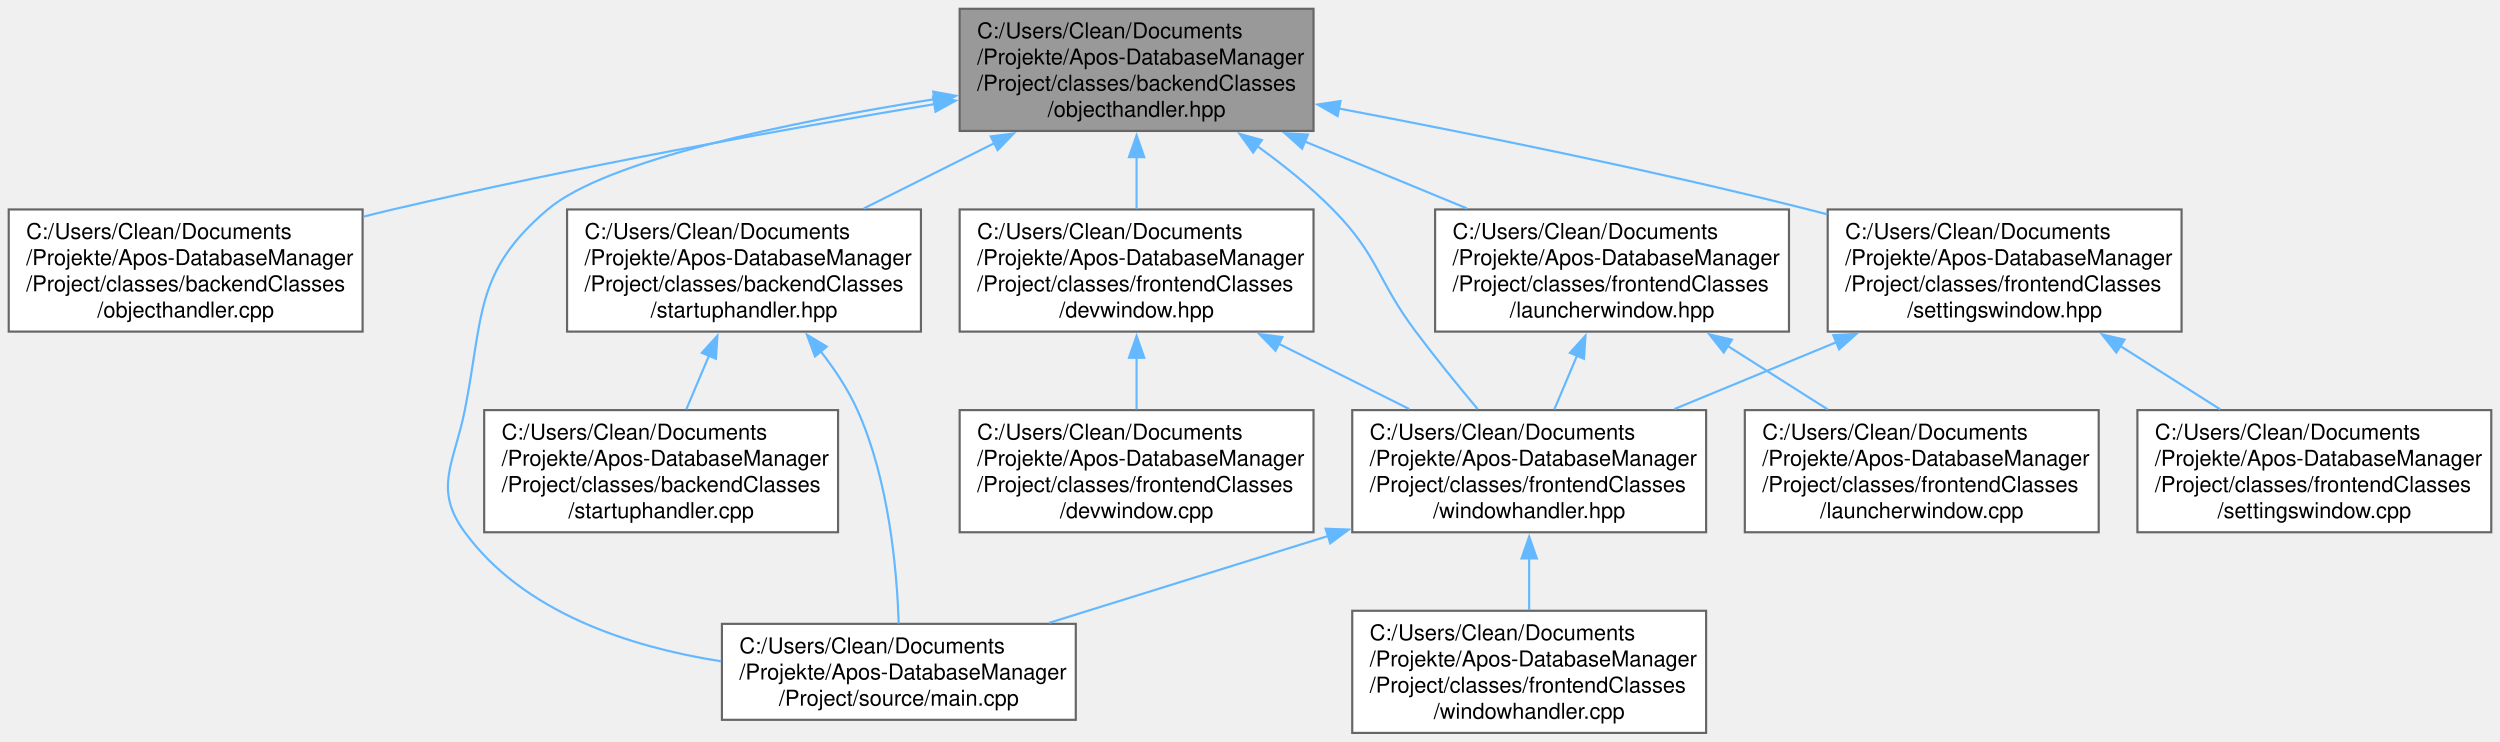
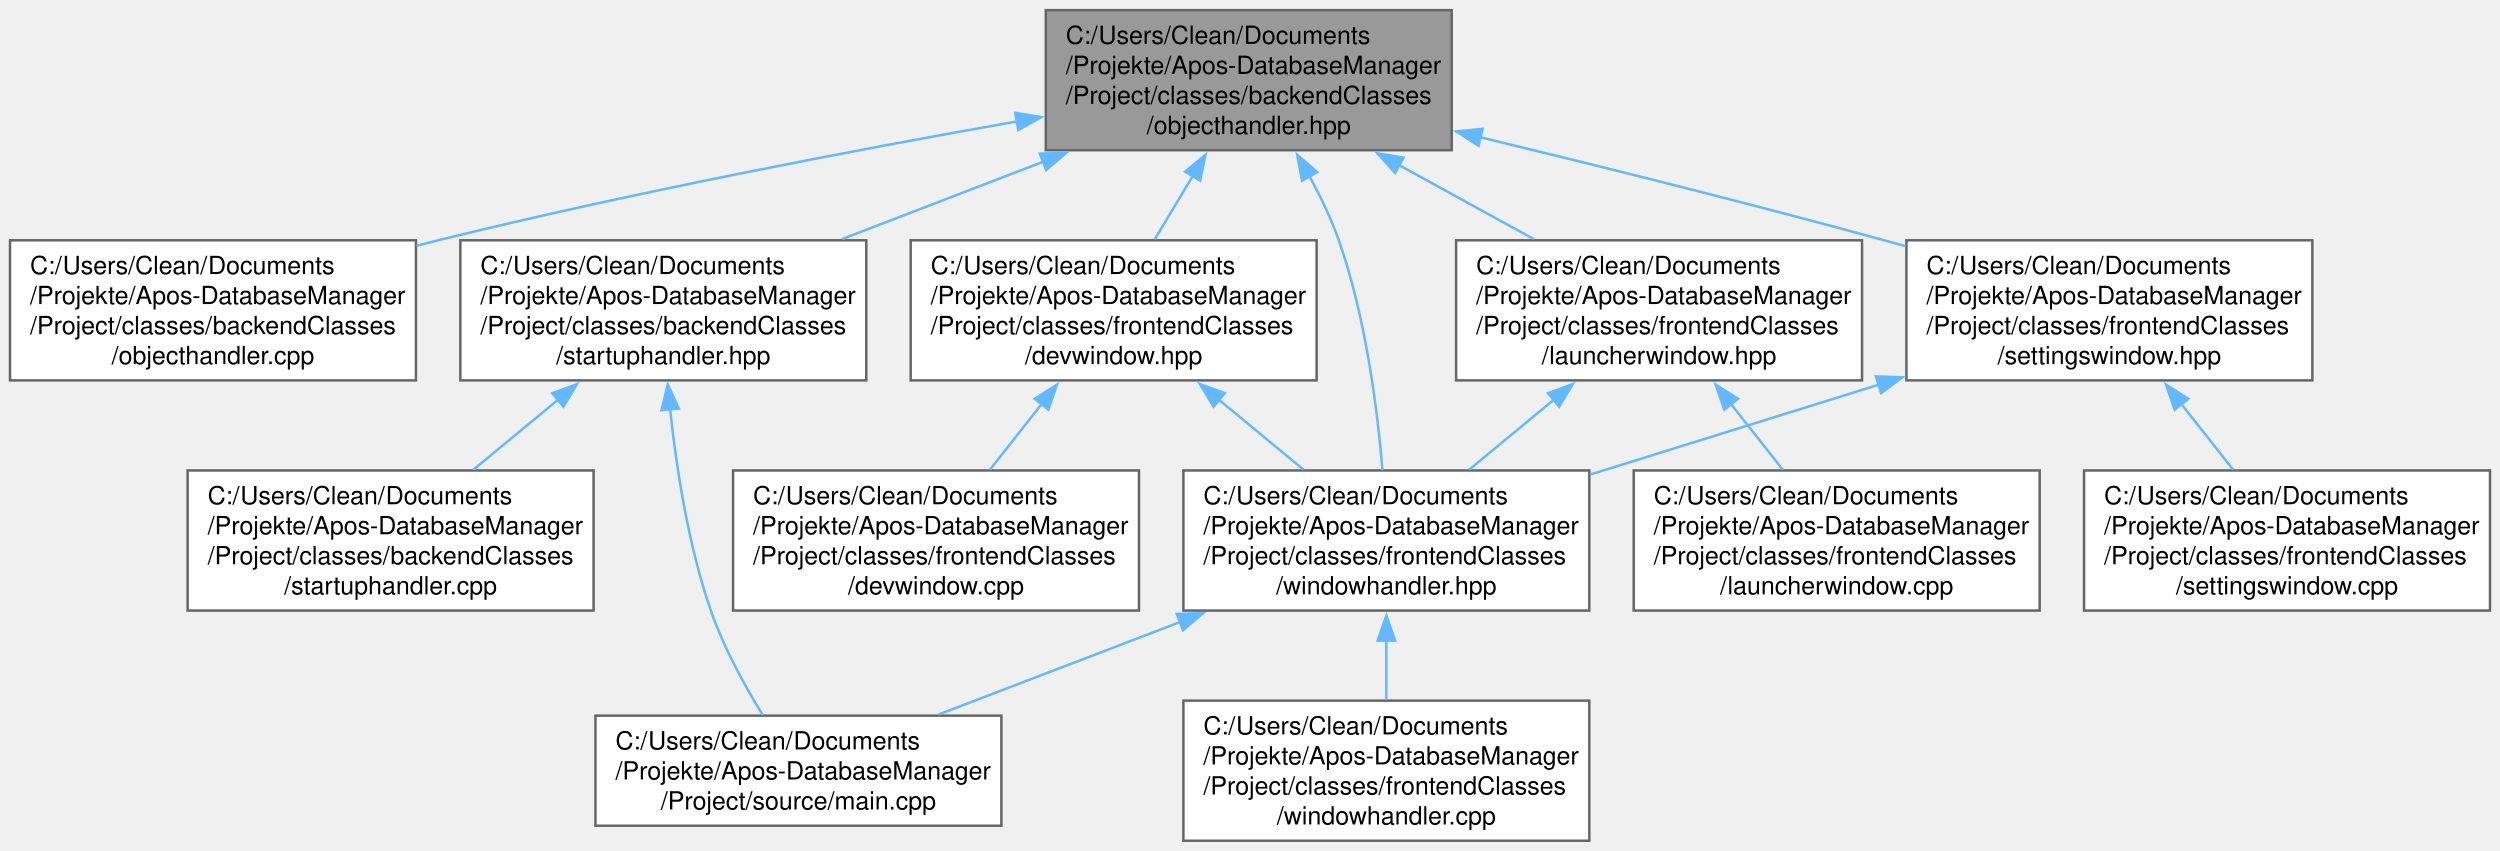
- <svg xmlns="http://www.w3.org/2000/svg" xmlns:xlink="http://www.w3.org/1999/xlink" width="1146pt" height="340pt" viewBox="0.00 0.00 1146.25 340.00">
+ <svg xmlns="http://www.w3.org/2000/svg" xmlns:xlink="http://www.w3.org/1999/xlink" width="999pt" height="340pt" viewBox="0.00 0.00 999.25 340.00">
  <g id="graph0" class="graph" transform="scale(1 1) rotate(0) translate(4 336)">
    <g id="Node000001" class="node">
      <g id="a_Node000001">
-         <a xlink:title=" ">
-           <polygon fill="#999999" stroke="#666666" points="598.25,-332 436,-332 436,-276 598.25,-276 598.25,-332" />
-           <text text-anchor="start" x="444" y="-318.5" font-family="Helvetica,sans-Serif" font-size="10.00">C:/Users/Clean/Documents</text>
-           <text text-anchor="start" x="444" y="-306.5" font-family="Helvetica,sans-Serif" font-size="10.00">/Projekte/Apos-DatabaseManager</text>
-           <text text-anchor="start" x="444" y="-294.5" font-family="Helvetica,sans-Serif" font-size="10.00">/Project/classes/backendClasses</text>
-           <text text-anchor="middle" x="517.12" y="-282.5" font-family="Helvetica,sans-Serif" font-size="10.00">/objecthandler.hpp</text>
+         <a xlink:title="Header file for the ObjectHandler class.">
+           <polygon fill="#999999" stroke="#666666" points="576.25,-332 414,-332 414,-276 576.25,-276 576.25,-332" />
+           <text text-anchor="start" x="422" y="-318.5" font-family="Helvetica,sans-Serif" font-size="10.00">C:/Users/Clean/Documents</text>
+           <text text-anchor="start" x="422" y="-306.5" font-family="Helvetica,sans-Serif" font-size="10.00">/Projekte/Apos-DatabaseManager</text>
+           <text text-anchor="start" x="422" y="-294.5" font-family="Helvetica,sans-Serif" font-size="10.00">/Project/classes/backendClasses</text>
+           <text text-anchor="middle" x="495.12" y="-282.5" font-family="Helvetica,sans-Serif" font-size="10.00">/objecthandler.hpp</text>
        </a>
      </g>
    </g>
    <g id="Node000002" class="node">
      <g id="a_Node000002">
-         <a xlink:href="../../d1/d58/objecthandler_8cpp.html" target="_top" xlink:title=" ">
+         <a xlink:href="../../d1/d58/objecthandler_8cpp.html" target="_top" xlink:title="Source file for the ObjectHandler class.">
          <polygon fill="white" stroke="#666666" points="162.25,-240 0,-240 0,-184 162.25,-184 162.25,-240" />
          <text text-anchor="start" x="8" y="-226.5" font-family="Helvetica,sans-Serif" font-size="10.00">C:/Users/Clean/Documents</text>
          <text text-anchor="start" x="8" y="-214.5" font-family="Helvetica,sans-Serif" font-size="10.00">/Projekte/Apos-DatabaseManager</text>
          <text text-anchor="start" x="8" y="-202.5" font-family="Helvetica,sans-Serif" font-size="10.00">/Project/classes/backendClasses</text>
          <text text-anchor="middle" x="81.12" y="-190.5" font-family="Helvetica,sans-Serif" font-size="10.00">/objecthandler.cpp</text>
        </a>
      </g>
    </g>
    <g id="edge1_Node000001_Node000002" class="edge">
      <g id="a_edge1_Node000001_Node000002">
        <a xlink:title=" ">
-           <path fill="none" stroke="#63b8ff" d="M424.48,-288.31C355.62,-276.81 259.56,-259.52 176.12,-240 171.7,-238.97 167.17,-237.85 162.61,-236.7" />
-           <polygon fill="#63b8ff" stroke="#63b8ff" points="423.79,-291.74 434.23,-289.93 424.94,-284.84 423.79,-291.74" />
+           <path fill="none" stroke="#63b8ff" d="M402.69,-287.55C337.59,-276.05 248.57,-259.1 171.12,-240 168.27,-239.3 165.38,-238.56 162.46,-237.8" />
+           <polygon fill="#63b8ff" stroke="#63b8ff" points="401.8,-290.95 412.26,-289.23 403.01,-284.05 401.8,-290.95" />
        </a>
      </g>
    </g>
    <g id="Node000003" class="node">
      <g id="a_Node000003">
-         <a xlink:href="../../d3/d89/startuphandler_8hpp.html" target="_top" xlink:title=" ">
-           <polygon fill="white" stroke="#666666" points="418.25,-240 256,-240 256,-184 418.25,-184 418.25,-240" />
-           <text text-anchor="start" x="264" y="-226.5" font-family="Helvetica,sans-Serif" font-size="10.00">C:/Users/Clean/Documents</text>
-           <text text-anchor="start" x="264" y="-214.5" font-family="Helvetica,sans-Serif" font-size="10.00">/Projekte/Apos-DatabaseManager</text>
-           <text text-anchor="start" x="264" y="-202.5" font-family="Helvetica,sans-Serif" font-size="10.00">/Project/classes/backendClasses</text>
-           <text text-anchor="middle" x="337.12" y="-190.5" font-family="Helvetica,sans-Serif" font-size="10.00">/startuphandler.hpp</text>
+         <a xlink:href="../../d3/d89/startuphandler_8hpp.html" target="_top" xlink:title="Header file for the StartupHandler class.">
+           <polygon fill="white" stroke="#666666" points="342.25,-240 180,-240 180,-184 342.25,-184 342.25,-240" />
+           <text text-anchor="start" x="188" y="-226.5" font-family="Helvetica,sans-Serif" font-size="10.00">C:/Users/Clean/Documents</text>
+           <text text-anchor="start" x="188" y="-214.5" font-family="Helvetica,sans-Serif" font-size="10.00">/Projekte/Apos-DatabaseManager</text>
+           <text text-anchor="start" x="188" y="-202.5" font-family="Helvetica,sans-Serif" font-size="10.00">/Project/classes/backendClasses</text>
+           <text text-anchor="middle" x="261.12" y="-190.5" font-family="Helvetica,sans-Serif" font-size="10.00">/startuphandler.hpp</text>
        </a>
      </g>
    </g>
    <g id="edge2_Node000001_Node000003" class="edge">
      <g id="a_edge2_Node000001_Node000003">
        <a xlink:title=" ">
-           <path fill="none" stroke="#63b8ff" d="M452.04,-270.46C432.39,-260.63 411.01,-249.94 392.08,-240.48" />
-           <polygon fill="#63b8ff" stroke="#63b8ff" points="450.28,-273.49 460.79,-274.83 453.41,-267.23 450.28,-273.49" />
+           <path fill="none" stroke="#63b8ff" d="M412.97,-271.4C386.75,-261.32 357.96,-250.25 332.57,-240.48" />
+           <polygon fill="#63b8ff" stroke="#63b8ff" points="411.64,-274.64 422.23,-274.96 414.16,-268.11 411.64,-274.64" />
+         </a>
+       </g>
+     </g>
+     <g id="Node000006" class="node">
+       <g id="a_Node000006">
+         <a xlink:href="../../d5/d65/devwindow_8hpp.html" target="_top" xlink:title="Header file for the DevWindow class.">
+           <polygon fill="white" stroke="#666666" points="522.25,-240 360,-240 360,-184 522.25,-184 522.25,-240" />
+           <text text-anchor="start" x="368" y="-226.5" font-family="Helvetica,sans-Serif" font-size="10.00">C:/Users/Clean/Documents</text>
+           <text text-anchor="start" x="368" y="-214.5" font-family="Helvetica,sans-Serif" font-size="10.00">/Projekte/Apos-DatabaseManager</text>
+           <text text-anchor="start" x="368" y="-202.5" font-family="Helvetica,sans-Serif" font-size="10.00">/Project/classes/frontendClasses</text>
+           <text text-anchor="middle" x="441.12" y="-190.5" font-family="Helvetica,sans-Serif" font-size="10.00">/devwindow.hpp</text>
+         </a>
+       </g>
+     </g>
+     <g id="edge5_Node000001_Node000006" class="edge">
+       <g id="a_edge5_Node000001_Node000006">
+         <a xlink:title=" ">
+           <path fill="none" stroke="#63b8ff" d="M472.78,-265.76C467.67,-257.24 462.33,-248.34 457.52,-240.32" />
+           <polygon fill="#63b8ff" stroke="#63b8ff" points="469.7,-267.44 477.85,-274.21 475.71,-263.83 469.7,-267.44" />
+         </a>
+       </g>
+     </g>
+     <g id="Node000008" class="node">
+       <g id="a_Node000008">
+         <a xlink:href="../../da/d25/windowhandler_8hpp.html" target="_top" xlink:title="Header file for the WindowHandler class.">
+           <polygon fill="white" stroke="#666666" points="631.25,-148 469,-148 469,-92 631.25,-92 631.25,-148" />
+           <text text-anchor="start" x="477" y="-134.5" font-family="Helvetica,sans-Serif" font-size="10.00">C:/Users/Clean/Documents</text>
+           <text text-anchor="start" x="477" y="-122.5" font-family="Helvetica,sans-Serif" font-size="10.00">/Projekte/Apos-DatabaseManager</text>
+           <text text-anchor="start" x="477" y="-110.5" font-family="Helvetica,sans-Serif" font-size="10.00">/Project/classes/frontendClasses</text>
+           <text text-anchor="middle" x="550.12" y="-98.5" font-family="Helvetica,sans-Serif" font-size="10.00">/windowhandler.hpp</text>
+         </a>
+       </g>
+     </g>
+     <g id="edge16_Node000001_Node000008" class="edge">
+       <g id="a_edge16_Node000001_Node000008">
+         <a xlink:title=" ">
+           <path fill="none" stroke="#63b8ff" d="M519.43,-265.55C523.9,-257.38 528.09,-248.6 531.12,-240 541.83,-209.61 546.53,-172.72 548.58,-148.15" />
+           <polygon fill="#63b8ff" stroke="#63b8ff" points="516.42,-263.78 514.47,-274.19 522.48,-267.27 516.42,-263.78" />
+         </a>
+       </g>
+     </g>
+     <g id="Node000010" class="node">
+       <g id="a_Node000010">
+         <a xlink:href="../../d2/d3e/launcherwindow_8hpp.html" target="_top" xlink:title="Header file for the LauncherWindow class.">
+           <polygon fill="white" stroke="#666666" points="740.25,-240 578,-240 578,-184 740.25,-184 740.25,-240" />
+           <text text-anchor="start" x="586" y="-226.5" font-family="Helvetica,sans-Serif" font-size="10.00">C:/Users/Clean/Documents</text>
+           <text text-anchor="start" x="586" y="-214.5" font-family="Helvetica,sans-Serif" font-size="10.00">/Projekte/Apos-DatabaseManager</text>
+           <text text-anchor="start" x="586" y="-202.5" font-family="Helvetica,sans-Serif" font-size="10.00">/Project/classes/frontendClasses</text>
+           <text text-anchor="middle" x="659.12" y="-190.5" font-family="Helvetica,sans-Serif" font-size="10.00">/launcherwindow.hpp</text>
+         </a>
+       </g>
+     </g>
+     <g id="edge10_Node000001_Node000010" class="edge">
+       <g id="a_edge10_Node000001_Node000010">
+         <a xlink:title=" ">
+           <path fill="none" stroke="#63b8ff" d="M554.92,-270.19C572.69,-260.43 591.97,-249.86 609.05,-240.48" />
+           <polygon fill="#63b8ff" stroke="#63b8ff" points="553.63,-266.9 546.55,-274.78 557,-273.04 553.63,-266.9" />
+         </a>
+       </g>
+     </g>
+     <g id="Node000012" class="node">
+       <g id="a_Node000012">
+         <a xlink:href="../../df/db5/settingswindow_8hpp.html" target="_top" xlink:title="Header file for the SettingsWindow class.">
+           <polygon fill="white" stroke="#666666" points="920.25,-240 758,-240 758,-184 920.25,-184 920.25,-240" />
+           <text text-anchor="start" x="766" y="-226.5" font-family="Helvetica,sans-Serif" font-size="10.00">C:/Users/Clean/Documents</text>
+           <text text-anchor="start" x="766" y="-214.5" font-family="Helvetica,sans-Serif" font-size="10.00">/Projekte/Apos-DatabaseManager</text>
+           <text text-anchor="start" x="766" y="-202.5" font-family="Helvetica,sans-Serif" font-size="10.00">/Project/classes/frontendClasses</text>
+           <text text-anchor="middle" x="839.12" y="-190.5" font-family="Helvetica,sans-Serif" font-size="10.00">/settingswindow.hpp</text>
+         </a>
+       </g>
+     </g>
+     <g id="edge13_Node000001_Node000012" class="edge">
+       <g id="a_edge13_Node000001_Node000012">
+         <a xlink:title=" ">
+           <path fill="none" stroke="#63b8ff" d="M587.66,-281.19C635.93,-269.52 695.87,-254.58 749.12,-240 751.96,-239.22 754.84,-238.42 757.74,-237.61" />
+           <polygon fill="#63b8ff" stroke="#63b8ff" points="586.98,-277.75 578.07,-283.5 588.62,-284.56 586.98,-277.75" />
+         </a>
+       </g>
+     </g>
+     <g id="Node000004" class="node">
+       <g id="a_Node000004">
+         <a xlink:href="../../d3/dc6/startuphandler_8cpp.html" target="_top" xlink:title="Source file for the StartupHandler class.">
+           <polygon fill="white" stroke="#666666" points="233.25,-148 71,-148 71,-92 233.25,-92 233.25,-148" />
+           <text text-anchor="start" x="79" y="-134.5" font-family="Helvetica,sans-Serif" font-size="10.00">C:/Users/Clean/Documents</text>
+           <text text-anchor="start" x="79" y="-122.5" font-family="Helvetica,sans-Serif" font-size="10.00">/Projekte/Apos-DatabaseManager</text>
+           <text text-anchor="start" x="79" y="-110.5" font-family="Helvetica,sans-Serif" font-size="10.00">/Project/classes/backendClasses</text>
+           <text text-anchor="middle" x="152.12" y="-98.5" font-family="Helvetica,sans-Serif" font-size="10.00">/startuphandler.cpp</text>
+         </a>
+       </g>
+     </g>
+     <g id="edge3_Node000003_Node000004" class="edge">
+       <g id="a_edge3_Node000003_Node000004">
+         <a xlink:title=" ">
+           <path fill="none" stroke="#63b8ff" d="M219.03,-176.25C207.82,-166.99 195.87,-157.12 185.22,-148.32" />
+           <polygon fill="#63b8ff" stroke="#63b8ff" points="216.72,-178.88 226.66,-182.54 221.18,-173.48 216.72,-178.88" />
        </a>
      </g>
    </g>
    <g id="Node000005" class="node">
      <g id="a_Node000005">
-         <a xlink:href="../../df/d0a/main_8cpp.html" target="_top" xlink:title=" ">
-           <polygon fill="white" stroke="#666666" points="489.25,-50 327,-50 327,-6 489.25,-6 489.25,-50" />
-           <text text-anchor="start" x="335" y="-36.5" font-family="Helvetica,sans-Serif" font-size="10.00">C:/Users/Clean/Documents</text>
-           <text text-anchor="start" x="335" y="-24.5" font-family="Helvetica,sans-Serif" font-size="10.00">/Projekte/Apos-DatabaseManager</text>
-           <text text-anchor="middle" x="408.12" y="-12.5" font-family="Helvetica,sans-Serif" font-size="10.00">/Project/source/main.cpp</text>
-         </a>
-       </g>
-     </g>
-     <g id="edge17_Node000001_Node000005" class="edge">
-       <g id="a_edge17_Node000001_Node000005">
-         <a xlink:title=" ">
-           <path fill="none" stroke="#63b8ff" d="M424.75,-290.62C357.55,-279.96 273.84,-262.69 247.12,-240 213.41,-211.36 217.73,-191.39 209.12,-148 204.28,-123.59 194.42,-112.08 209.12,-92 236,-55.31 284.35,-39.45 326.66,-32.82" />
-           <polygon fill="#63b8ff" stroke="#63b8ff" points="423.9,-294.03 434.31,-292.11 424.97,-287.11 423.9,-294.03" />
-         </a>
-       </g>
-     </g>
-     <g id="Node000006" class="node">
-       <g id="a_Node000006">
-         <a xlink:href="../../d5/d65/devwindow_8hpp.html" target="_top" xlink:title=" ">
-           <polygon fill="white" stroke="#666666" points="598.25,-240 436,-240 436,-184 598.25,-184 598.25,-240" />
-           <text text-anchor="start" x="444" y="-226.5" font-family="Helvetica,sans-Serif" font-size="10.00">C:/Users/Clean/Documents</text>
-           <text text-anchor="start" x="444" y="-214.5" font-family="Helvetica,sans-Serif" font-size="10.00">/Projekte/Apos-DatabaseManager</text>
-           <text text-anchor="start" x="444" y="-202.5" font-family="Helvetica,sans-Serif" font-size="10.00">/Project/classes/frontendClasses</text>
-           <text text-anchor="middle" x="517.12" y="-190.5" font-family="Helvetica,sans-Serif" font-size="10.00">/devwindow.hpp</text>
-         </a>
-       </g>
-     </g>
-     <g id="edge5_Node000001_Node000006" class="edge">
-       <g id="a_edge5_Node000001_Node000006">
-         <a xlink:title=" ">
-           <path fill="none" stroke="#63b8ff" d="M517.12,-264.09C517.12,-256.08 517.12,-247.81 517.12,-240.32" />
-           <polygon fill="#63b8ff" stroke="#63b8ff" points="513.63,-263.99 517.13,-273.99 520.63,-263.99 513.63,-263.99" />
-         </a>
-       </g>
-     </g>
-     <g id="Node000008" class="node">
-       <g id="a_Node000008">
-         <a xlink:href="../../da/d25/windowhandler_8hpp.html" target="_top" xlink:title=" ">
-           <polygon fill="white" stroke="#666666" points="778.25,-148 616,-148 616,-92 778.25,-92 778.25,-148" />
-           <text text-anchor="start" x="624" y="-134.5" font-family="Helvetica,sans-Serif" font-size="10.00">C:/Users/Clean/Documents</text>
-           <text text-anchor="start" x="624" y="-122.5" font-family="Helvetica,sans-Serif" font-size="10.00">/Projekte/Apos-DatabaseManager</text>
-           <text text-anchor="start" x="624" y="-110.5" font-family="Helvetica,sans-Serif" font-size="10.00">/Project/classes/frontendClasses</text>
-           <text text-anchor="middle" x="697.12" y="-98.5" font-family="Helvetica,sans-Serif" font-size="10.00">/windowhandler.hpp</text>
-         </a>
-       </g>
-     </g>
-     <g id="edge16_Node000001_Node000008" class="edge">
-       <g id="a_edge16_Node000001_Node000008">
-         <a xlink:title=" ">
-           <path fill="none" stroke="#63b8ff" d="M572.34,-269.11C584.47,-260.4 596.78,-250.5 607.12,-240 628.24,-218.58 627.09,-208.07 645.12,-184 654.06,-172.08 664.41,-159.34 673.51,-148.46" />
-           <polygon fill="#63b8ff" stroke="#63b8ff" points="570.57,-266.08 564.37,-274.66 574.57,-271.82 570.57,-266.08" />
-         </a>
-       </g>
-     </g>
-     <g id="Node000010" class="node">
-       <g id="a_Node000010">
-         <a xlink:href="../../d2/d3e/launcherwindow_8hpp.html" target="_top" xlink:title=" ">
-           <polygon fill="white" stroke="#666666" points="816.25,-240 654,-240 654,-184 816.25,-184 816.25,-240" />
-           <text text-anchor="start" x="662" y="-226.5" font-family="Helvetica,sans-Serif" font-size="10.00">C:/Users/Clean/Documents</text>
-           <text text-anchor="start" x="662" y="-214.5" font-family="Helvetica,sans-Serif" font-size="10.00">/Projekte/Apos-DatabaseManager</text>
-           <text text-anchor="start" x="662" y="-202.5" font-family="Helvetica,sans-Serif" font-size="10.00">/Project/classes/frontendClasses</text>
-           <text text-anchor="middle" x="735.12" y="-190.5" font-family="Helvetica,sans-Serif" font-size="10.00">/launcherwindow.hpp</text>
-         </a>
-       </g>
-     </g>
-     <g id="edge10_Node000001_Node000010" class="edge">
-       <g id="a_edge10_Node000001_Node000010">
-         <a xlink:title=" ">
-           <path fill="none" stroke="#63b8ff" d="M594.31,-271.13C618.56,-261.12 645.12,-250.16 668.57,-240.48" />
-           <polygon fill="#63b8ff" stroke="#63b8ff" points="593.02,-267.88 585.12,-274.93 595.69,-274.35 593.02,-267.88" />
-         </a>
-       </g>
-     </g>
-     <g id="Node000012" class="node">
-       <g id="a_Node000012">
-         <a xlink:href="../../df/db5/settingswindow_8hpp.html" target="_top" xlink:title=" ">
-           <polygon fill="white" stroke="#666666" points="996.25,-240 834,-240 834,-184 996.25,-184 996.25,-240" />
-           <text text-anchor="start" x="842" y="-226.5" font-family="Helvetica,sans-Serif" font-size="10.00">C:/Users/Clean/Documents</text>
-           <text text-anchor="start" x="842" y="-214.5" font-family="Helvetica,sans-Serif" font-size="10.00">/Projekte/Apos-DatabaseManager</text>
-           <text text-anchor="start" x="842" y="-202.5" font-family="Helvetica,sans-Serif" font-size="10.00">/Project/classes/frontendClasses</text>
-           <text text-anchor="middle" x="915.12" y="-190.5" font-family="Helvetica,sans-Serif" font-size="10.00">/settingswindow.hpp</text>
-         </a>
-       </g>
-     </g>
-     <g id="edge13_Node000001_Node000012" class="edge">
-       <g id="a_edge13_Node000001_Node000012">
-         <a xlink:title=" ">
-           <path fill="none" stroke="#63b8ff" d="M609.85,-286.28C671.25,-274.66 753.37,-258.06 825.12,-240 827.97,-239.28 830.86,-238.53 833.78,-237.76" />
-           <polygon fill="#63b8ff" stroke="#63b8ff" points="609.3,-282.82 600.12,-288.11 610.6,-289.7 609.3,-282.82" />
-         </a>
-       </g>
-     </g>
-     <g id="Node000004" class="node">
-       <g id="a_Node000004">
-         <a xlink:href="../../d3/dc6/startuphandler_8cpp.html" target="_top" xlink:title=" ">
-           <polygon fill="white" stroke="#666666" points="380.25,-148 218,-148 218,-92 380.25,-92 380.25,-148" />
-           <text text-anchor="start" x="226" y="-134.5" font-family="Helvetica,sans-Serif" font-size="10.00">C:/Users/Clean/Documents</text>
-           <text text-anchor="start" x="226" y="-122.5" font-family="Helvetica,sans-Serif" font-size="10.00">/Projekte/Apos-DatabaseManager</text>
-           <text text-anchor="start" x="226" y="-110.5" font-family="Helvetica,sans-Serif" font-size="10.00">/Project/classes/backendClasses</text>
-           <text text-anchor="middle" x="299.12" y="-98.5" font-family="Helvetica,sans-Serif" font-size="10.00">/startuphandler.cpp</text>
-         </a>
-       </g>
-     </g>
-     <g id="edge3_Node000003_Node000004" class="edge">
-       <g id="a_edge3_Node000003_Node000004">
-         <a xlink:title=" ">
-           <path fill="none" stroke="#63b8ff" d="M321.05,-172.92C317.56,-164.66 313.93,-156.08 310.66,-148.32" />
-           <polygon fill="#63b8ff" stroke="#63b8ff" points="317.81,-174.26 324.93,-182.11 324.26,-171.54 317.81,-174.26" />
+         <a xlink:href="../../df/d0a/main_8cpp.html" target="_top" xlink:title="Main entry point for the application.">
+           <polygon fill="white" stroke="#666666" points="396.25,-50 234,-50 234,-6 396.25,-6 396.25,-50" />
+           <text text-anchor="start" x="242" y="-36.5" font-family="Helvetica,sans-Serif" font-size="10.00">C:/Users/Clean/Documents</text>
+           <text text-anchor="start" x="242" y="-24.5" font-family="Helvetica,sans-Serif" font-size="10.00">/Projekte/Apos-DatabaseManager</text>
+           <text text-anchor="middle" x="315.12" y="-12.5" font-family="Helvetica,sans-Serif" font-size="10.00">/Project/source/main.cpp</text>
        </a>
      </g>
    </g>
    <g id="edge4_Node000003_Node000005" class="edge">
      <g id="a_edge4_Node000003_Node000005">
        <a xlink:title=" ">
-           <path fill="none" stroke="#63b8ff" d="M372.2,-175.06C378.73,-166.72 384.84,-157.49 389.12,-148 403.59,-115.97 407.25,-74.73 408.06,-50.16" />
-           <polygon fill="#63b8ff" stroke="#63b8ff" points="369.67,-172.63 365.98,-182.56 375.06,-177.1 369.67,-172.63" />
+           <path fill="none" stroke="#63b8ff" d="M263.85,-172.52C266.35,-148.8 271.12,-118.05 280.12,-92 285.19,-77.34 293.56,-62.1 300.85,-50.28" />
+           <polygon fill="#63b8ff" stroke="#63b8ff" points="260.37,-172.09 262.9,-182.38 267.34,-172.75 260.37,-172.09" />
        </a>
      </g>
    </g>
    <g id="Node000007" class="node">
      <g id="a_Node000007">
-         <a xlink:href="../../d1/d87/devwindow_8cpp.html" target="_top" xlink:title=" ">
-           <polygon fill="white" stroke="#666666" points="598.25,-148 436,-148 436,-92 598.25,-92 598.25,-148" />
-           <text text-anchor="start" x="444" y="-134.5" font-family="Helvetica,sans-Serif" font-size="10.00">C:/Users/Clean/Documents</text>
-           <text text-anchor="start" x="444" y="-122.5" font-family="Helvetica,sans-Serif" font-size="10.00">/Projekte/Apos-DatabaseManager</text>
-           <text text-anchor="start" x="444" y="-110.5" font-family="Helvetica,sans-Serif" font-size="10.00">/Project/classes/frontendClasses</text>
-           <text text-anchor="middle" x="517.12" y="-98.5" font-family="Helvetica,sans-Serif" font-size="10.00">/devwindow.cpp</text>
+         <a xlink:href="../../d1/d87/devwindow_8cpp.html" target="_top" xlink:title="Source file for the DevWindow class.">
+           <polygon fill="white" stroke="#666666" points="451.25,-148 289,-148 289,-92 451.25,-92 451.25,-148" />
+           <text text-anchor="start" x="297" y="-134.5" font-family="Helvetica,sans-Serif" font-size="10.00">C:/Users/Clean/Documents</text>
+           <text text-anchor="start" x="297" y="-122.5" font-family="Helvetica,sans-Serif" font-size="10.00">/Projekte/Apos-DatabaseManager</text>
+           <text text-anchor="start" x="297" y="-110.5" font-family="Helvetica,sans-Serif" font-size="10.00">/Project/classes/frontendClasses</text>
+           <text text-anchor="middle" x="370.12" y="-98.5" font-family="Helvetica,sans-Serif" font-size="10.00">/devwindow.cpp</text>
        </a>
      </g>
    </g>
    <g id="edge6_Node000006_Node000007" class="edge">
      <g id="a_edge6_Node000006_Node000007">
        <a xlink:title=" ">
-           <path fill="none" stroke="#63b8ff" d="M517.12,-172.09C517.12,-164.08 517.12,-155.81 517.12,-148.32" />
-           <polygon fill="#63b8ff" stroke="#63b8ff" points="513.63,-171.99 517.13,-181.99 520.63,-171.99 513.63,-171.99" />
+           <path fill="none" stroke="#63b8ff" d="M412.4,-174.59C405.48,-165.82 398.21,-156.6 391.68,-148.32" />
+           <polygon fill="#63b8ff" stroke="#63b8ff" points="409.56,-176.64 418.5,-182.32 415.05,-172.3 409.56,-176.64" />
        </a>
      </g>
    </g>
    <g id="edge7_Node000006_Node000008" class="edge">
      <g id="a_edge7_Node000006_Node000008">
        <a xlink:title=" ">
-           <path fill="none" stroke="#63b8ff" d="M582.21,-178.46C601.86,-168.63 623.24,-157.94 642.17,-148.48" />
-           <polygon fill="#63b8ff" stroke="#63b8ff" points="580.84,-175.23 573.46,-182.83 583.97,-181.49 580.84,-175.23" />
+           <path fill="none" stroke="#63b8ff" d="M483.22,-176.25C494.43,-166.99 506.38,-157.12 517.03,-148.32" />
+           <polygon fill="#63b8ff" stroke="#63b8ff" points="481.07,-173.48 475.59,-182.54 485.53,-178.88 481.07,-173.48" />
        </a>
      </g>
    </g>
    <g id="edge9_Node000008_Node000005" class="edge">
      <g id="a_edge9_Node000008_Node000005">
        <a xlink:title=" ">
-           <path fill="none" stroke="#63b8ff" d="M604.91,-90.28C563.43,-77.37 515.32,-62.38 477.05,-50.47" />
-           <polygon fill="#63b8ff" stroke="#63b8ff" points="603.82,-93.61 614.41,-93.24 605.9,-86.93 603.82,-93.61" />
+           <path fill="none" stroke="#63b8ff" d="M467.68,-87.42C435.76,-75.2 400.04,-61.52 371.19,-50.47" />
+           <polygon fill="#63b8ff" stroke="#63b8ff" points="466.34,-90.66 476.93,-90.97 468.84,-84.12 466.34,-90.66" />
        </a>
      </g>
    </g>
    <g id="Node000009" class="node">
      <g id="a_Node000009">
-         <a xlink:href="../../d0/d1d/windowhandler_8cpp.html" target="_top" xlink:title=" ">
-           <polygon fill="white" stroke="#666666" points="778.25,-56 616,-56 616,0 778.25,0 778.25,-56" />
-           <text text-anchor="start" x="624" y="-42.5" font-family="Helvetica,sans-Serif" font-size="10.00">C:/Users/Clean/Documents</text>
-           <text text-anchor="start" x="624" y="-30.5" font-family="Helvetica,sans-Serif" font-size="10.00">/Projekte/Apos-DatabaseManager</text>
-           <text text-anchor="start" x="624" y="-18.5" font-family="Helvetica,sans-Serif" font-size="10.00">/Project/classes/frontendClasses</text>
-           <text text-anchor="middle" x="697.12" y="-6.5" font-family="Helvetica,sans-Serif" font-size="10.00">/windowhandler.cpp</text>
+         <a xlink:href="../../d0/d1d/windowhandler_8cpp.html" target="_top" xlink:title="Source file for the WindowHandler class.">
+           <polygon fill="white" stroke="#666666" points="631.25,-56 469,-56 469,0 631.25,0 631.25,-56" />
+           <text text-anchor="start" x="477" y="-42.5" font-family="Helvetica,sans-Serif" font-size="10.00">C:/Users/Clean/Documents</text>
+           <text text-anchor="start" x="477" y="-30.5" font-family="Helvetica,sans-Serif" font-size="10.00">/Projekte/Apos-DatabaseManager</text>
+           <text text-anchor="start" x="477" y="-18.5" font-family="Helvetica,sans-Serif" font-size="10.00">/Project/classes/frontendClasses</text>
+           <text text-anchor="middle" x="550.12" y="-6.5" font-family="Helvetica,sans-Serif" font-size="10.00">/windowhandler.cpp</text>
        </a>
      </g>
    </g>
    <g id="edge8_Node000008_Node000009" class="edge">
      <g id="a_edge8_Node000008_Node000009">
        <a xlink:title=" ">
-           <path fill="none" stroke="#63b8ff" d="M697.12,-80.09C697.12,-72.08 697.12,-63.81 697.12,-56.32" />
-           <polygon fill="#63b8ff" stroke="#63b8ff" points="693.63,-79.99 697.13,-89.99 700.63,-79.99 693.63,-79.99" />
+           <path fill="none" stroke="#63b8ff" d="M550.12,-80.09C550.12,-72.08 550.12,-63.81 550.12,-56.32" />
+           <polygon fill="#63b8ff" stroke="#63b8ff" points="546.63,-79.99 550.13,-89.99 553.63,-79.99 546.63,-79.99" />
        </a>
      </g>
    </g>
    <g id="edge12_Node000010_Node000008" class="edge">
      <g id="a_edge12_Node000010_Node000008">
        <a xlink:title=" ">
-           <path fill="none" stroke="#63b8ff" d="M719.05,-172.92C715.56,-164.66 711.93,-156.08 708.66,-148.32" />
-           <polygon fill="#63b8ff" stroke="#63b8ff" points="715.81,-174.26 722.93,-182.11 722.26,-171.54 715.81,-174.26" />
+           <path fill="none" stroke="#63b8ff" d="M617.03,-176.25C605.82,-166.99 593.87,-157.12 583.22,-148.32" />
+           <polygon fill="#63b8ff" stroke="#63b8ff" points="614.72,-178.88 624.66,-182.54 619.18,-173.48 614.72,-178.88" />
        </a>
      </g>
    </g>
    <g id="Node000011" class="node">
      <g id="a_Node000011">
-         <a xlink:href="../../d5/d17/launcherwindow_8cpp.html" target="_top" xlink:title=" ">
-           <polygon fill="white" stroke="#666666" points="958.25,-148 796,-148 796,-92 958.25,-92 958.25,-148" />
-           <text text-anchor="start" x="804" y="-134.5" font-family="Helvetica,sans-Serif" font-size="10.00">C:/Users/Clean/Documents</text>
-           <text text-anchor="start" x="804" y="-122.5" font-family="Helvetica,sans-Serif" font-size="10.00">/Projekte/Apos-DatabaseManager</text>
-           <text text-anchor="start" x="804" y="-110.5" font-family="Helvetica,sans-Serif" font-size="10.00">/Project/classes/frontendClasses</text>
-           <text text-anchor="middle" x="877.12" y="-98.5" font-family="Helvetica,sans-Serif" font-size="10.00">/launcherwindow.cpp</text>
+         <a xlink:href="../../d5/d17/launcherwindow_8cpp.html" target="_top" xlink:title="Source file for the LauncherWindow class.">
+           <polygon fill="white" stroke="#666666" points="811.25,-148 649,-148 649,-92 811.25,-92 811.25,-148" />
+           <text text-anchor="start" x="657" y="-134.5" font-family="Helvetica,sans-Serif" font-size="10.00">C:/Users/Clean/Documents</text>
+           <text text-anchor="start" x="657" y="-122.5" font-family="Helvetica,sans-Serif" font-size="10.00">/Projekte/Apos-DatabaseManager</text>
+           <text text-anchor="start" x="657" y="-110.5" font-family="Helvetica,sans-Serif" font-size="10.00">/Project/classes/frontendClasses</text>
+           <text text-anchor="middle" x="730.12" y="-98.5" font-family="Helvetica,sans-Serif" font-size="10.00">/launcherwindow.cpp</text>
        </a>
      </g>
    </g>
    <g id="edge11_Node000010_Node000011" class="edge">
      <g id="a_edge11_Node000010_Node000011">
        <a xlink:title=" ">
-           <path fill="none" stroke="#63b8ff" d="M787.8,-177.62C803.02,-167.97 819.45,-157.56 834.01,-148.32" />
-           <polygon fill="#63b8ff" stroke="#63b8ff" points="786.35,-174.39 779.78,-182.7 790.1,-180.3 786.35,-174.39" />
+           <path fill="none" stroke="#63b8ff" d="M687.85,-174.59C694.77,-165.82 702.04,-156.6 708.57,-148.32" />
+           <polygon fill="#63b8ff" stroke="#63b8ff" points="685.2,-172.3 681.75,-182.32 690.69,-176.64 685.2,-172.3" />
        </a>
      </g>
    </g>
    <g id="edge15_Node000012_Node000008" class="edge">
      <g id="a_edge15_Node000012_Node000008">
        <a xlink:title=" ">
-           <path fill="none" stroke="#63b8ff" d="M837.94,-179.13C813.69,-169.12 787.13,-158.16 763.68,-148.48" />
-           <polygon fill="#63b8ff" stroke="#63b8ff" points="836.56,-182.35 847.13,-182.93 839.23,-175.88 836.56,-182.35" />
+           <path fill="none" stroke="#63b8ff" d="M747.03,-182.32C709.93,-170.77 667.49,-157.55 631.54,-146.35" />
+           <polygon fill="#63b8ff" stroke="#63b8ff" points="745.82,-185.61 756.41,-185.24 747.9,-178.93 745.82,-185.61" />
        </a>
      </g>
    </g>
    <g id="Node000013" class="node">
      <g id="a_Node000013">
-         <a xlink:href="../../db/da0/settingswindow_8cpp.html" target="_top" xlink:title=" ">
-           <polygon fill="white" stroke="#666666" points="1138.25,-148 976,-148 976,-92 1138.25,-92 1138.25,-148" />
-           <text text-anchor="start" x="984" y="-134.5" font-family="Helvetica,sans-Serif" font-size="10.00">C:/Users/Clean/Documents</text>
-           <text text-anchor="start" x="984" y="-122.5" font-family="Helvetica,sans-Serif" font-size="10.00">/Projekte/Apos-DatabaseManager</text>
-           <text text-anchor="start" x="984" y="-110.5" font-family="Helvetica,sans-Serif" font-size="10.00">/Project/classes/frontendClasses</text>
-           <text text-anchor="middle" x="1057.12" y="-98.5" font-family="Helvetica,sans-Serif" font-size="10.00">/settingswindow.cpp</text>
+         <a xlink:href="../../db/da0/settingswindow_8cpp.html" target="_top" xlink:title="Source file for the SettingsWindow class.">
+           <polygon fill="white" stroke="#666666" points="991.25,-148 829,-148 829,-92 991.25,-92 991.25,-148" />
+           <text text-anchor="start" x="837" y="-134.5" font-family="Helvetica,sans-Serif" font-size="10.00">C:/Users/Clean/Documents</text>
+           <text text-anchor="start" x="837" y="-122.5" font-family="Helvetica,sans-Serif" font-size="10.00">/Projekte/Apos-DatabaseManager</text>
+           <text text-anchor="start" x="837" y="-110.5" font-family="Helvetica,sans-Serif" font-size="10.00">/Project/classes/frontendClasses</text>
+           <text text-anchor="middle" x="910.12" y="-98.5" font-family="Helvetica,sans-Serif" font-size="10.00">/settingswindow.cpp</text>
        </a>
      </g>
    </g>
    <g id="edge14_Node000012_Node000013" class="edge">
      <g id="a_edge14_Node000012_Node000013">
        <a xlink:title=" ">
-           <path fill="none" stroke="#63b8ff" d="M967.8,-177.62C983.02,-167.97 999.45,-157.56 1014.01,-148.32" />
-           <polygon fill="#63b8ff" stroke="#63b8ff" points="966.35,-174.39 959.78,-182.7 970.1,-180.3 966.35,-174.39" />
+           <path fill="none" stroke="#63b8ff" d="M867.85,-174.59C874.77,-165.82 882.04,-156.6 888.57,-148.32" />
+           <polygon fill="#63b8ff" stroke="#63b8ff" points="865.2,-172.3 861.75,-182.32 870.69,-176.64 865.2,-172.3" />
        </a>
      </g>
    </g>
  </g>
</svg>
